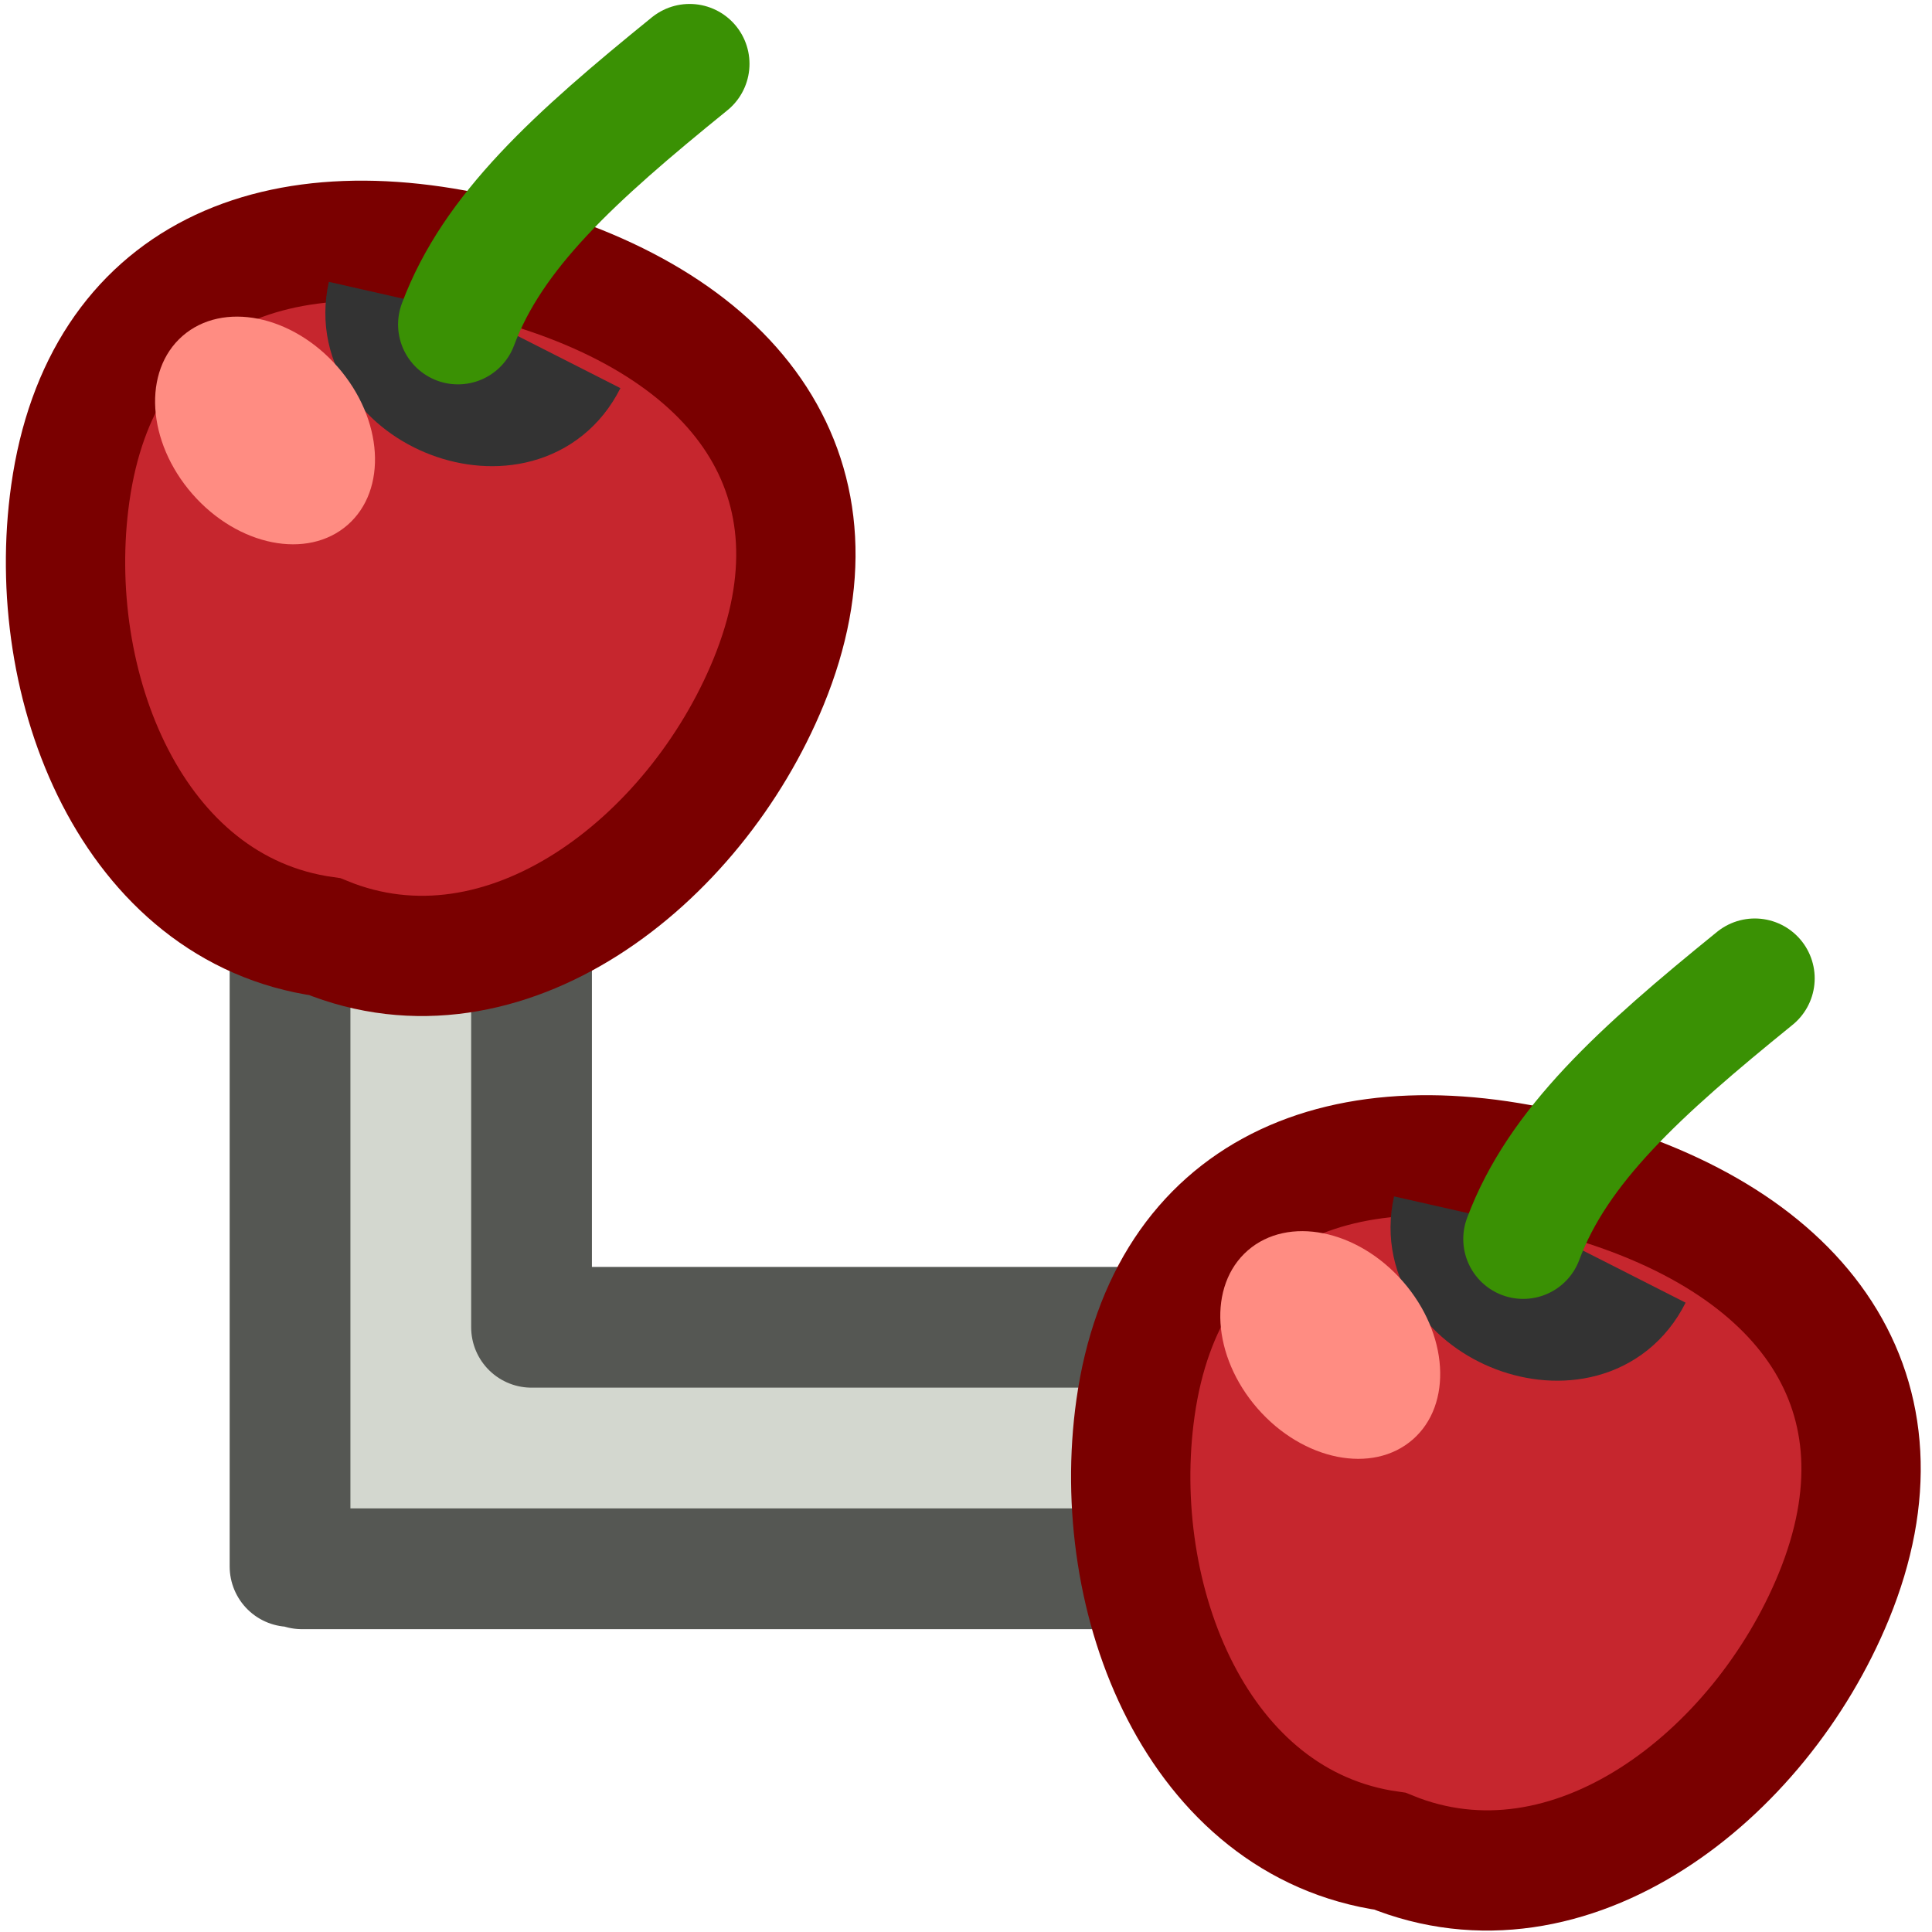
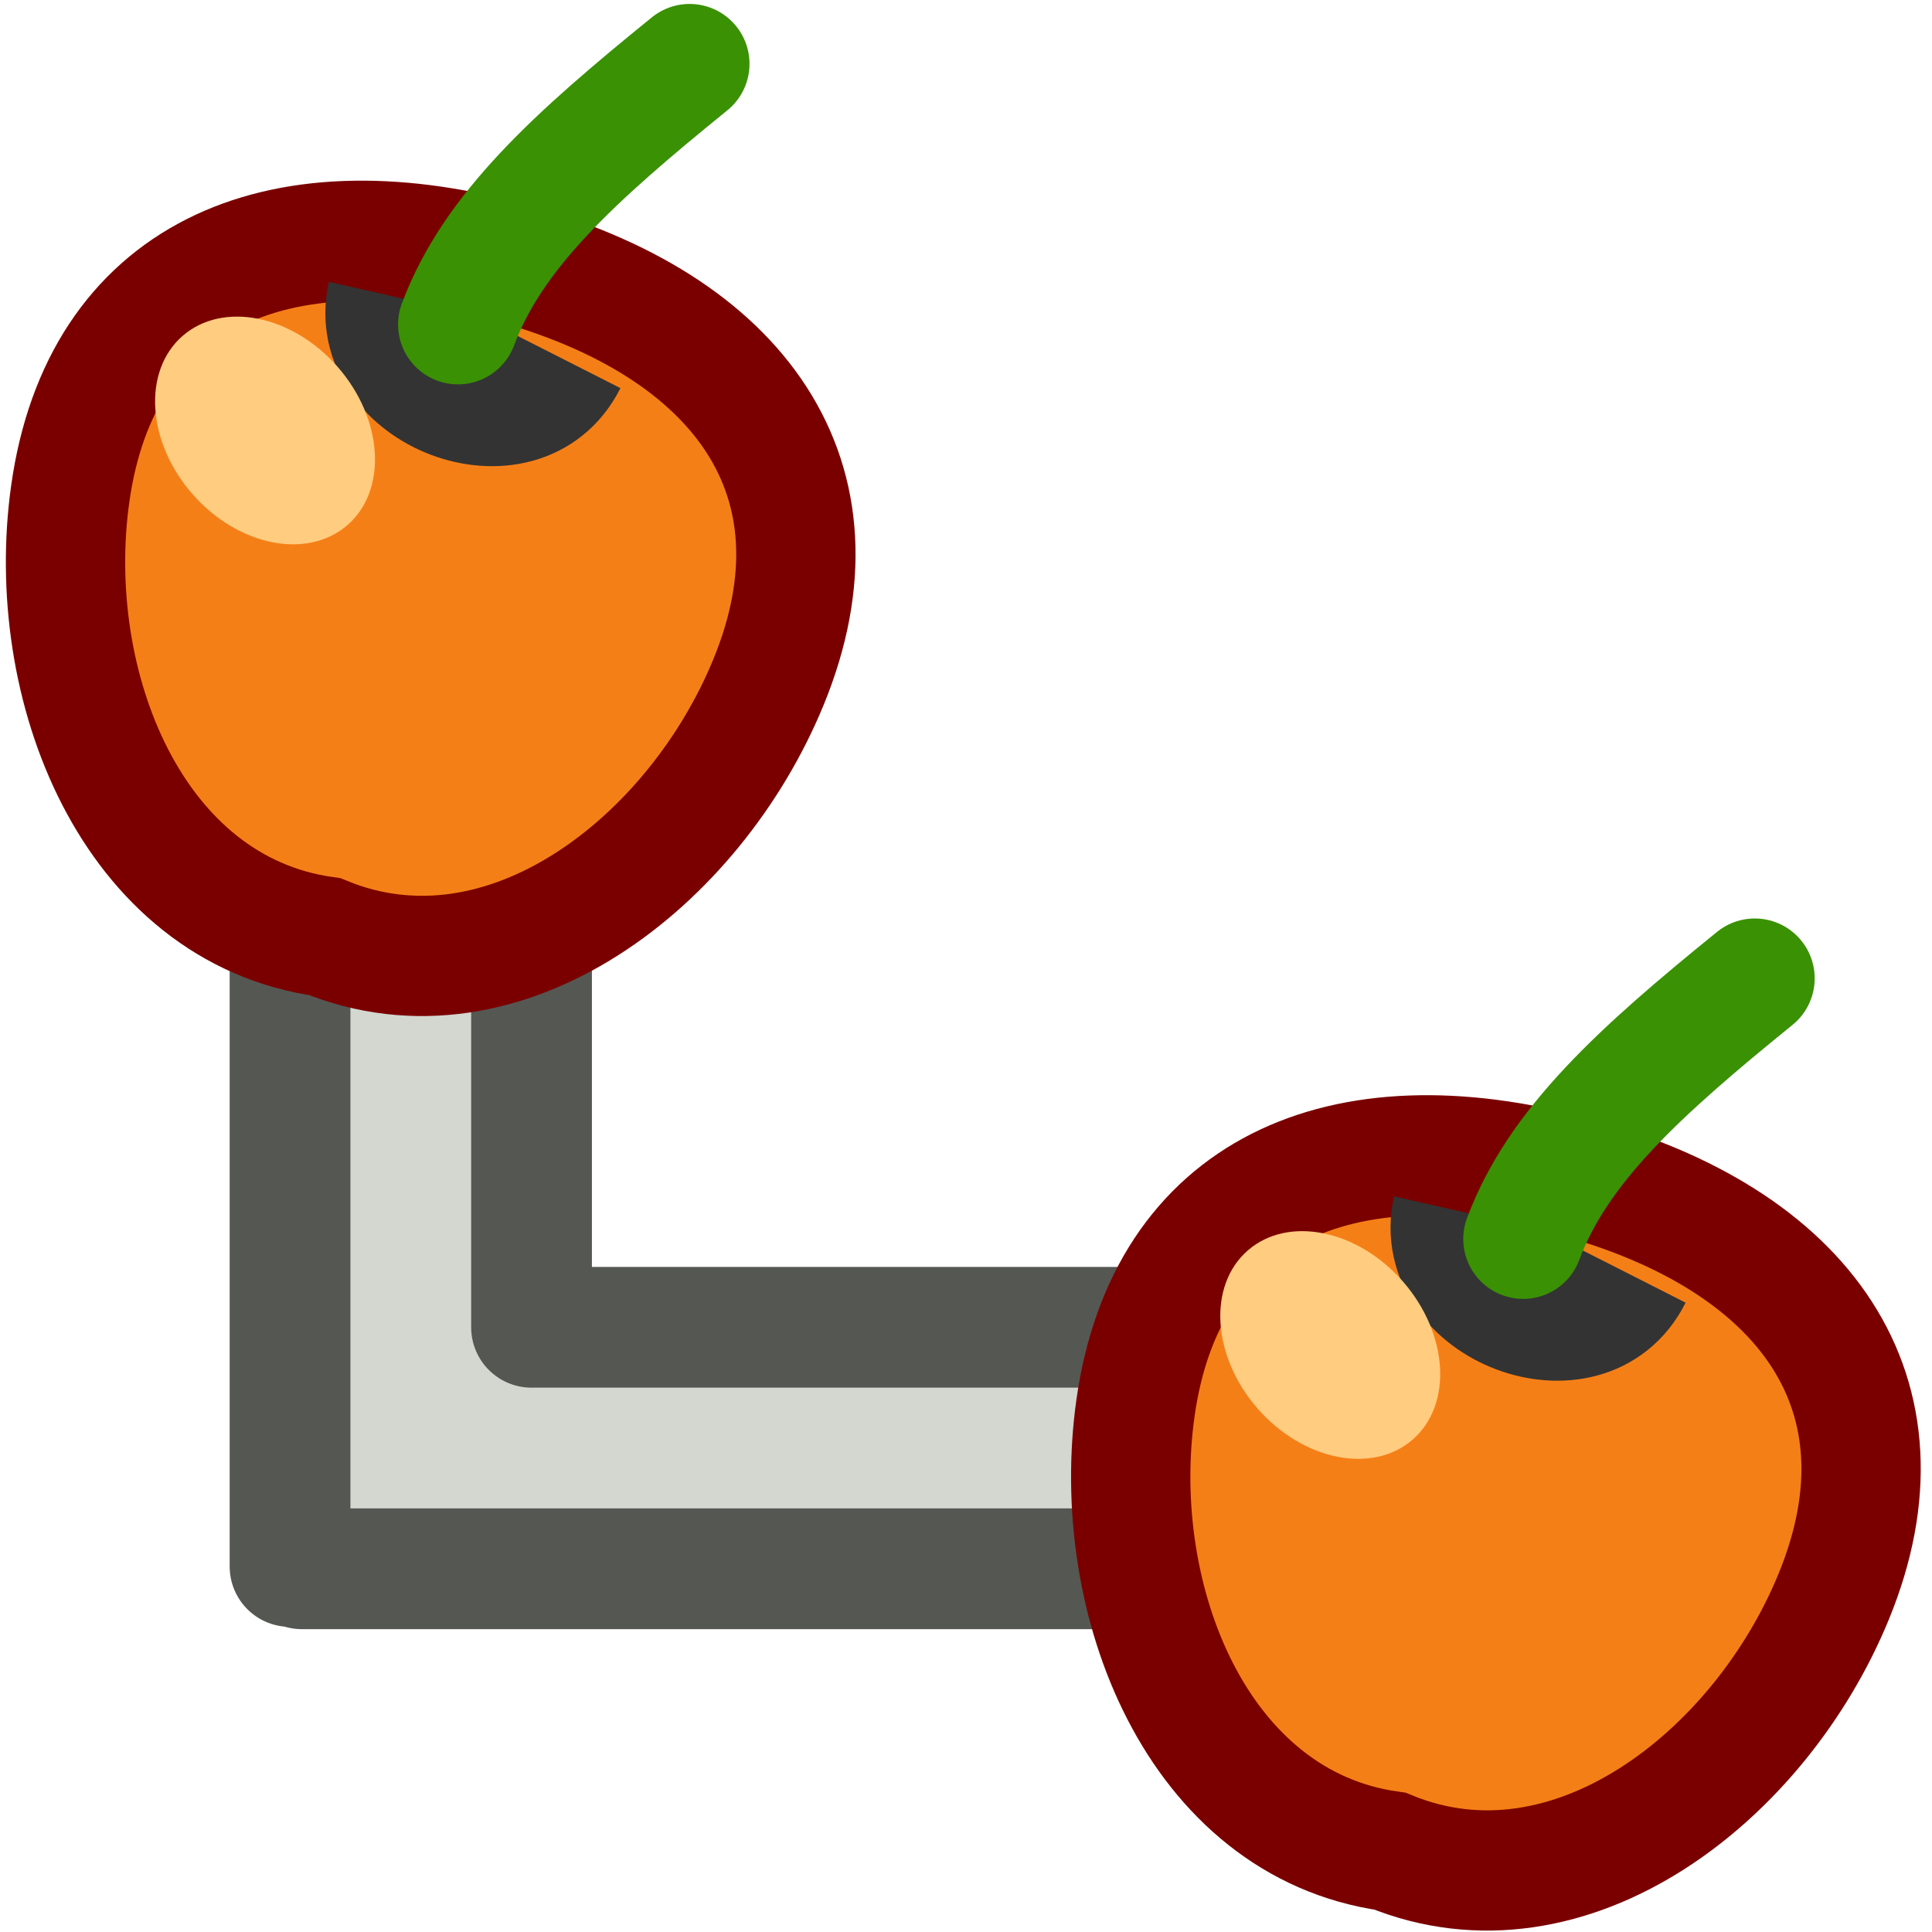
<svg xmlns="http://www.w3.org/2000/svg" xmlns:xlink="http://www.w3.org/1999/xlink" height="16" width="16" version="1.1" id="svg6">
  <defs id="defs10">
    <linearGradient id="G5">
      <stop id="s9" style="stop-color:#000;stop-opacity:1" offset="0" />
      <stop id="s10" style="stop-color:#000;stop-opacity:0" offset="1" />
    </linearGradient>
    <linearGradient id="G4-0">
      <stop id="s7-3" style="stop-color:#d50f0f;stop-opacity:1" offset="0" />
      <stop id="s8-9" style="stop-color:#860000;stop-opacity:1" offset="1" />
    </linearGradient>
    <linearGradient id="G2-9">
      <stop id="s3-69" style="stop-color:#fff;stop-opacity:1" offset="0" />
      <stop id="s4-33" style="stop-color:#fff;stop-opacity:0" offset="1" />
    </linearGradient>
    <linearGradient id="G1-6-5-0">
      <stop id="s1-3-2" style="stop-color:#59a40f;stop-opacity:1" offset="0" />
      <stop id="s2-9-9" style="stop-color:#306102;stop-opacity:1" offset="1" />
    </linearGradient>
    <linearGradient y2="9.25" x2="1.8" y1="9.25" x1="24.2" gradientTransform="matrix(0,-1.428572,-2,0,26.54538,57.05318)" gradientUnits="userSpaceOnUse" id="linearGradient942" xlink:href="#linearGradient78" />
    <linearGradient id="linearGradient78">
      <stop style="stop-color:#9bdb4d;stop-opacity:1" offset="0" id="stop74" />
      <stop style="stop-color:#68b723;stop-opacity:1" offset="1" id="stop76" />
    </linearGradient>
    <linearGradient gradientTransform="matrix(0.9862845,0,0,1.015346,-17.01665,14.97268)" gradientUnits="userSpaceOnUse" xlink:href="#linearGradient965" id="linearGradient3030" y2="36.942" x2="24.139" y1="9.365" x1="24.139" />
    <linearGradient id="linearGradient965">
      <stop id="stop957" style="stop-color:#ffffff;stop-opacity:1" offset="0" />
      <stop id="stop959" style="stop-color:#ffffff;stop-opacity:0.235" offset="0" />
      <stop id="stop961" style="stop-color:#ffffff;stop-opacity:0.157" offset="1" />
      <stop id="stop963" style="stop-color:#ffffff;stop-opacity:0.392" offset="1" />
    </linearGradient>
    <linearGradient gradientTransform="matrix(1.023789,0,0,0.9767686,-17.88797,15.87861)" gradientUnits="userSpaceOnUse" xlink:href="#linearGradient4333" id="linearGradient3030-1" y2="26.212" x2="24.139" y1="20.069" x1="24.139" />
    <linearGradient id="linearGradient4333">
      <stop id="stop4335" style="stop-color:#ffffff;stop-opacity:1" offset="0" />
      <stop id="stop4337" style="stop-color:#ffffff;stop-opacity:0.235" offset="0" />
      <stop id="stop4339" style="stop-color:#ffffff;stop-opacity:0.157" offset="1" />
      <stop id="stop4341" style="stop-color:#ffffff;stop-opacity:0.392" offset="1" />
    </linearGradient>
    <radialGradient gradientTransform="matrix(0,0.3852883,-0.4195884,0,25.38978,-23.79329)" gradientUnits="userSpaceOnUse" xlink:href="#linearGradient3242-7-3-8-0-4-58-06" id="radialGradient3259" fy="48.605" fx="64.575" r="31" cy="48.605" cx="64.575" />
    <linearGradient id="linearGradient3242-7-3-8-0-4-58-06">
      <stop offset="0" style="stop-color:#cdf87e;stop-opacity:1" id="stop3244-5-8-5-6-4-3-8" />
      <stop offset="0.262" style="stop-color:#a2e34f;stop-opacity:1" id="stop3246-9-5-1-5-3-0-7" />
      <stop offset="0.661" style="stop-color:#68b723;stop-opacity:1" id="stop3248-7-2-0-7-5-35-9" />
      <stop offset="1" style="stop-color:#1d7e0d;stop-opacity:1" id="stop3250-8-2-8-5-6-40-4" />
    </linearGradient>
  </defs>
  <path d="M 2.402 3.973 L 2.402 12.973 L 2.5 12.973 L 2.5 12.992 L 11.5 12.992 L 11.5 10.992 L 4.402 10.992 L 4.402 3.973 L 2.402 3.973 z " style="fill:#d3d7cf;fill-opacity:1;stroke:#555753;stroke-width:1;stroke-linecap:round;stroke-linejoin:round;stroke-miterlimit:4;stroke-dasharray:none;stroke-dashoffset:0;stroke-opacity:1" id="rect5932" />
  <g id="g1055" transform="matrix(1.983879,0,0,1.983879,-8.512473,-3.546691)">
    <g transform="translate(11.03655,3.061234)" style="stroke:#7a0000;stroke-opacity:1" id="g1018">
      <g style="stroke:#7a0000;stroke-opacity:1" id="cherry2-3" transform="matrix(0.1203468,0.00521202,-0.00532923,0.1212868,-8.388063,-3.343866)">
-         <path style="fill:#c6262e;fill-opacity:1;stroke:#7a0000;stroke-width:4.135;stroke-opacity:1" id="p5-12" d="m 42.021,38.735 c -2.28,6.289 -8.636,11.671 -14.976,9.411 -6.706,-0.642 -10.134,-8.201 -9.485,-14.852 0.729,-7.471 6.64,-10.416 14.793,-8.602 8.154,1.814 12.229,6.98 9.668,14.043 z" />
+         <path style="fill:#f57f17;fill-opacity:1;stroke:#7a0000;stroke-width:4.135;stroke-opacity:1" id="p5-12" d="m 42.021,38.735 c -2.28,6.289 -8.636,11.671 -14.976,9.411 -6.706,-0.642 -10.134,-8.201 -9.485,-14.852 0.729,-7.471 6.64,-10.416 14.793,-8.602 8.154,1.814 12.229,6.98 9.668,14.043 z" />
        <path style="fill:none;stroke:#333333;stroke-width:4.135;stroke-opacity:1" id="p8-9" d="m 28.224,26.012 c -0.601,3.336 4.888,5.213 6.336,2.001" />
      </g>
-       <path style="fill:#275100;fill-opacity:0.945;stroke:#3a9104;stroke-width:0.5;stroke-linecap:round;stroke-opacity:1;stop-color:#000000" d="m -4.834,0.081 c 0.145,-0.389 0.486,-0.698 0.967,-1.088" id="path1009" />
+       <path style="fill:#4caf50;fill-opacity:0.945;stroke:#3a9104;stroke-width:0.5;stroke-linecap:round;stroke-opacity:1;stop-color:#000000" d="m -4.834,0.081 c 0.145,-0.389 0.486,-0.698 0.967,-1.088" id="path1009" />
    </g>
-     <path d="M 5.742,3.979 A 0.524,0.403 48.879 0 1 5.094,3.85 0.524,0.403 48.879 0 1 5.053,3.19 0.524,0.403 48.879 0 1 5.701,3.32 0.524,0.403 48.879 0 1 5.742,3.979" style="opacity:1;fill:#ff8c82;fill-opacity:1;stroke:none;stroke-width:0.496;stroke-linecap:round;stroke-opacity:1;stop-color:#000000" id="path1046" />
+     <path d="M 5.742,3.979 A 0.524,0.403 48.879 0 1 5.094,3.85 0.524,0.403 48.879 0 1 5.053,3.19 0.524,0.403 48.879 0 1 5.701,3.32 0.524,0.403 48.879 0 1 5.742,3.979" style="opacity:1;fill:#ffcc80;fill-opacity:1;stroke:none;stroke-width:0.496;stroke-linecap:round;stroke-opacity:1;stop-color:#000000" id="path1046" />
  </g>
  <g id="g1055-3" transform="matrix(1.983879,0,0,1.983879,0.3089809,4.027081)">
    <g transform="translate(11.03655,3.061234)" style="stroke:#7a0000;stroke-opacity:1" id="g1018-6">
      <g style="stroke:#7a0000;stroke-opacity:1" id="cherry2-3-7" transform="matrix(0.1203468,0.00521202,-0.00532923,0.1212868,-8.388063,-3.343866)">
-         <path style="fill:#c6262e;fill-opacity:1;stroke:#7a0000;stroke-width:4.135;stroke-opacity:1" id="p5-12-5" d="m 42.021,38.735 c -2.28,6.289 -8.636,11.671 -14.976,9.411 -6.706,-0.642 -10.134,-8.201 -9.485,-14.852 0.729,-7.471 6.64,-10.416 14.793,-8.602 8.154,1.814 12.229,6.98 9.668,14.043 z" />
+         <path style="fill:#f57f17;fill-opacity:1;stroke:#7a0000;stroke-width:4.135;stroke-opacity:1" id="p5-12-5" d="m 42.021,38.735 c -2.28,6.289 -8.636,11.671 -14.976,9.411 -6.706,-0.642 -10.134,-8.201 -9.485,-14.852 0.729,-7.471 6.64,-10.416 14.793,-8.602 8.154,1.814 12.229,6.98 9.668,14.043 z" />
        <path style="fill:none;stroke:#333333;stroke-width:4.135;stroke-opacity:1" id="p8-9-3" d="m 28.224,26.012 c -0.601,3.336 4.888,5.213 6.336,2.001" />
      </g>
-       <path style="fill:#275100;fill-opacity:0.945;stroke:#3a9104;stroke-width:0.5;stroke-linecap:round;stroke-opacity:1;stop-color:#000000" d="m -4.834,0.081 c 0.145,-0.389 0.486,-0.698 0.967,-1.088" id="path1009-5" />
+       <path style="fill:#4caf50;fill-opacity:0.945;stroke:#3a9104;stroke-width:0.5;stroke-linecap:round;stroke-opacity:1;stop-color:#000000" d="m -4.834,0.081 c 0.145,-0.389 0.486,-0.698 0.967,-1.088" id="path1009-5" />
    </g>
-     <path d="M 5.742,3.979 A 0.524,0.403 48.879 0 1 5.094,3.85 0.524,0.403 48.879 0 1 5.053,3.19 0.524,0.403 48.879 0 1 5.701,3.32 0.524,0.403 48.879 0 1 5.742,3.979" style="opacity:1;fill:#ff8c82;fill-opacity:1;stroke:none;stroke-width:0.496;stroke-linecap:round;stroke-opacity:1;stop-color:#000000" id="path1046-6" />
+     <path d="M 5.742,3.979 A 0.524,0.403 48.879 0 1 5.094,3.85 0.524,0.403 48.879 0 1 5.053,3.19 0.524,0.403 48.879 0 1 5.701,3.32 0.524,0.403 48.879 0 1 5.742,3.979" style="opacity:1;fill:#ffcc80;fill-opacity:1;stroke:none;stroke-width:0.496;stroke-linecap:round;stroke-opacity:1;stop-color:#000000" id="path1046-6" />
  </g>
</svg>
